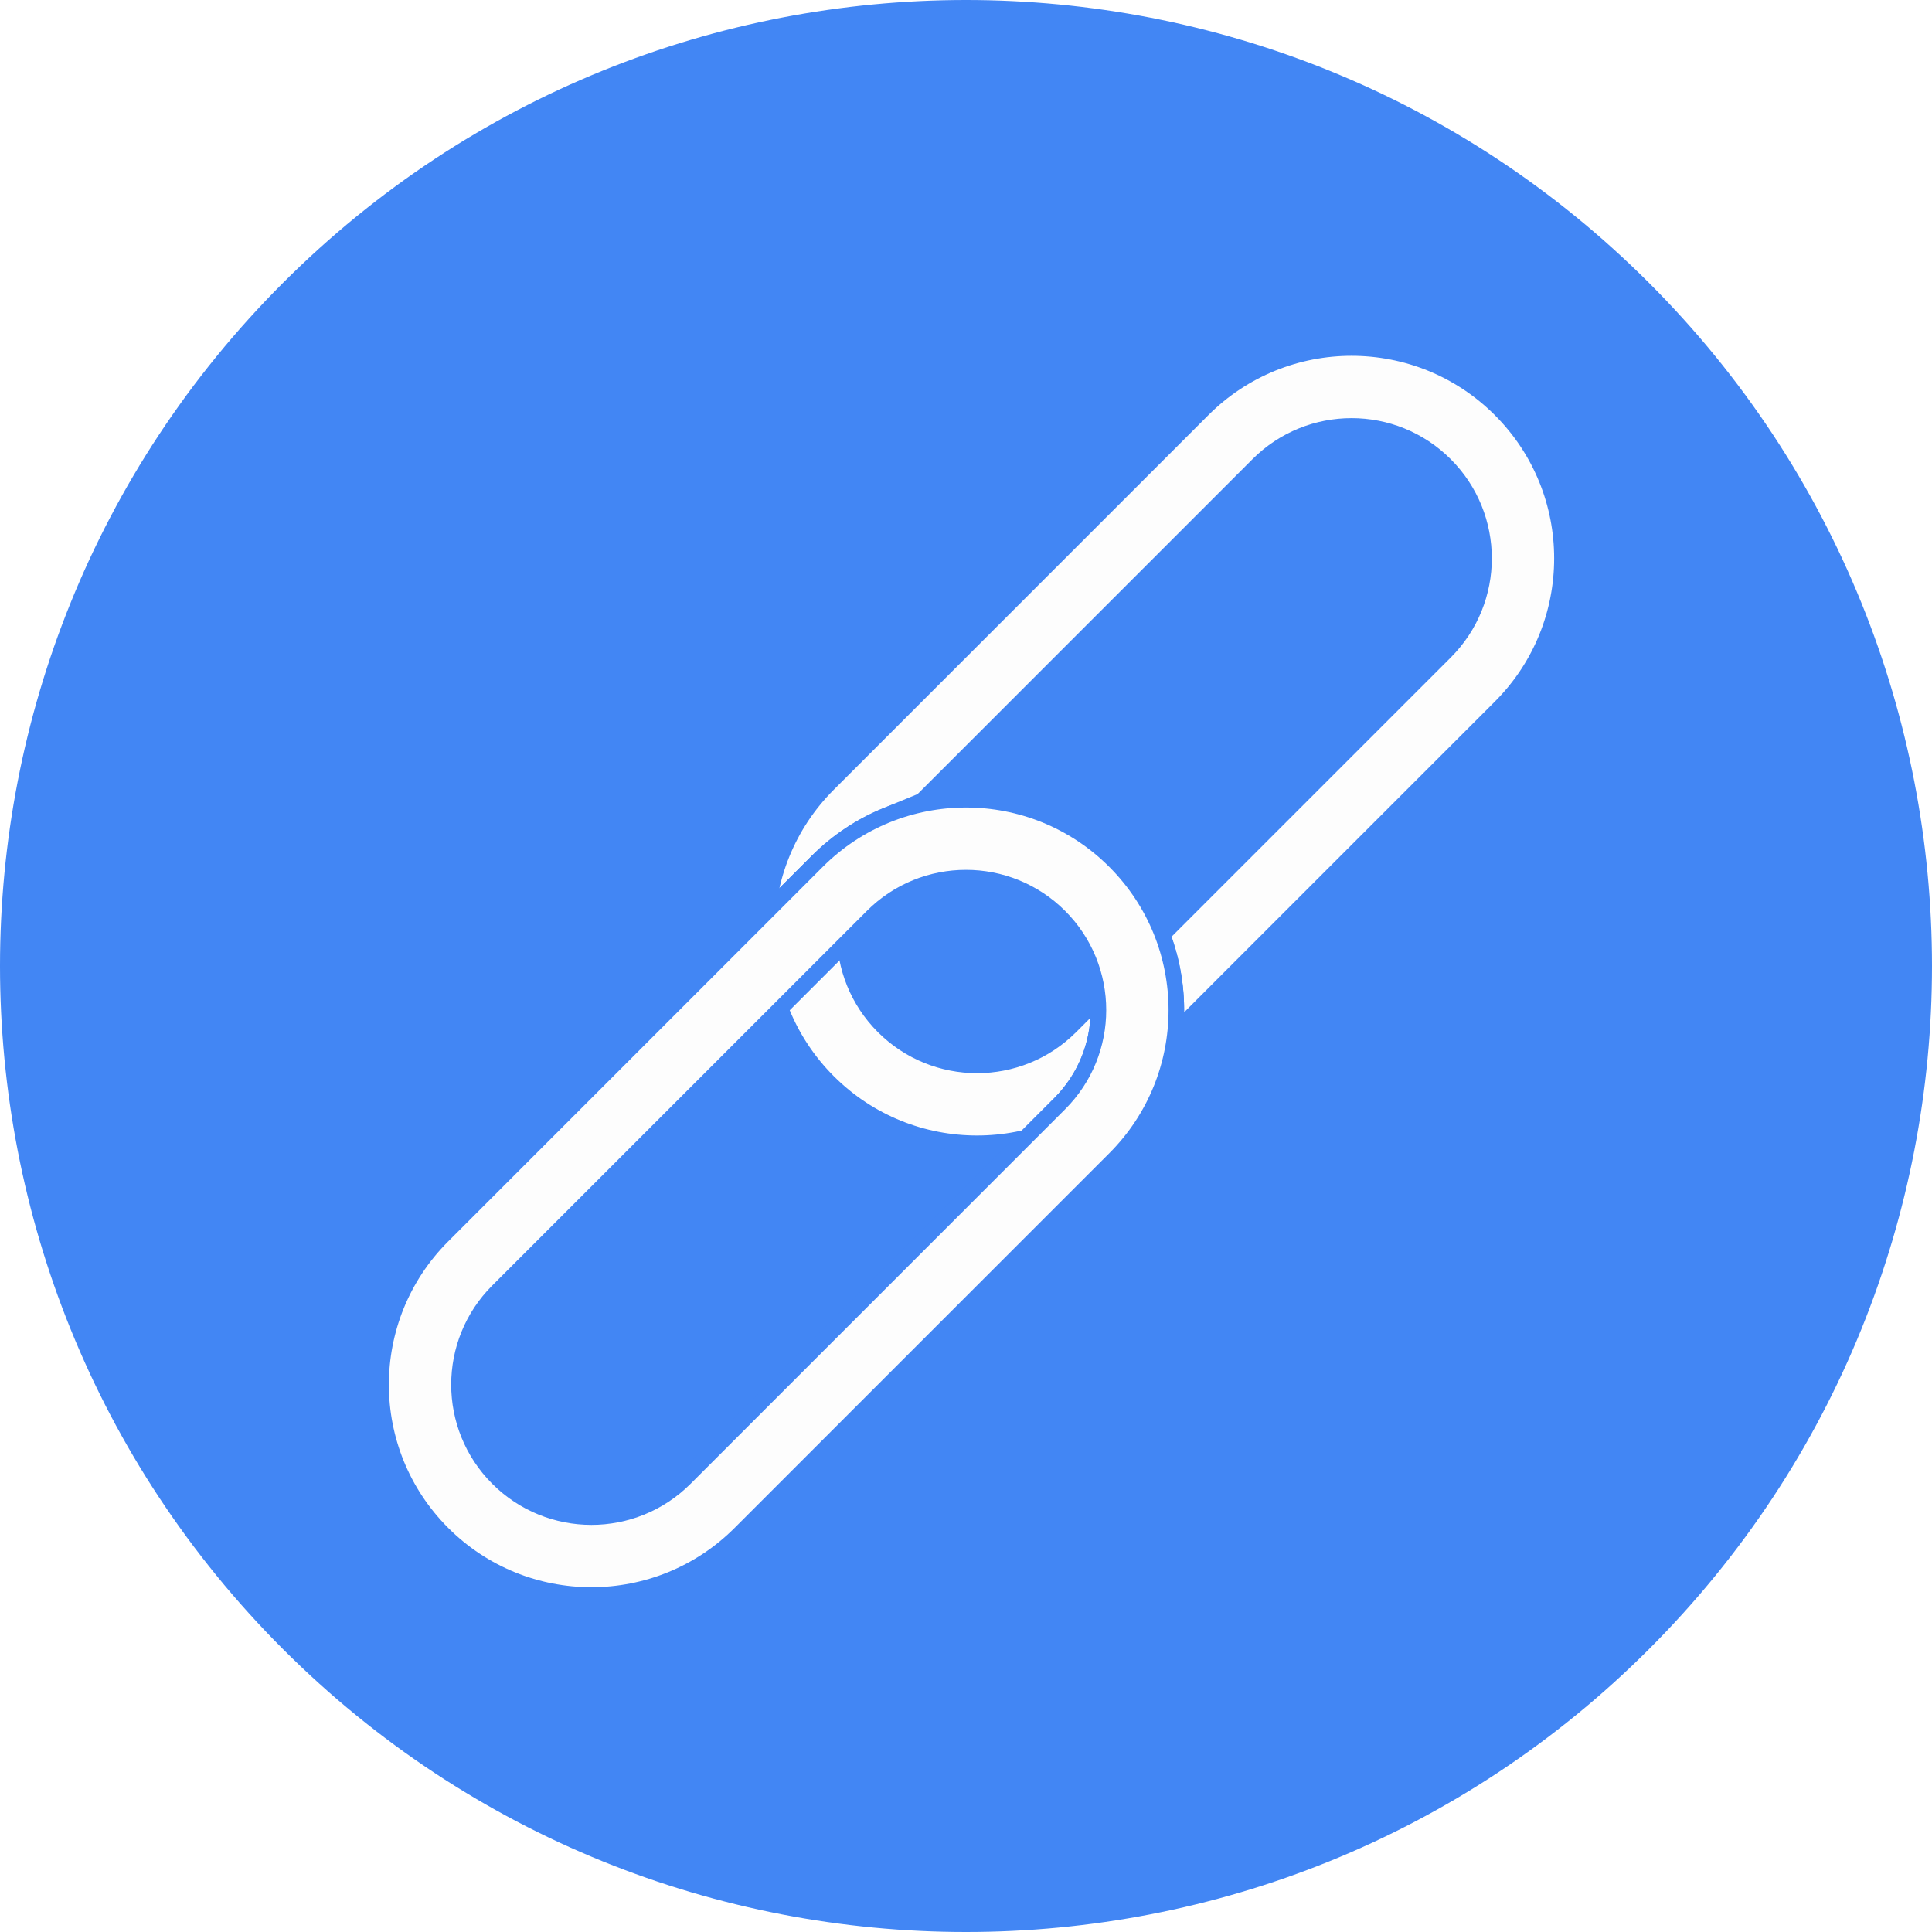
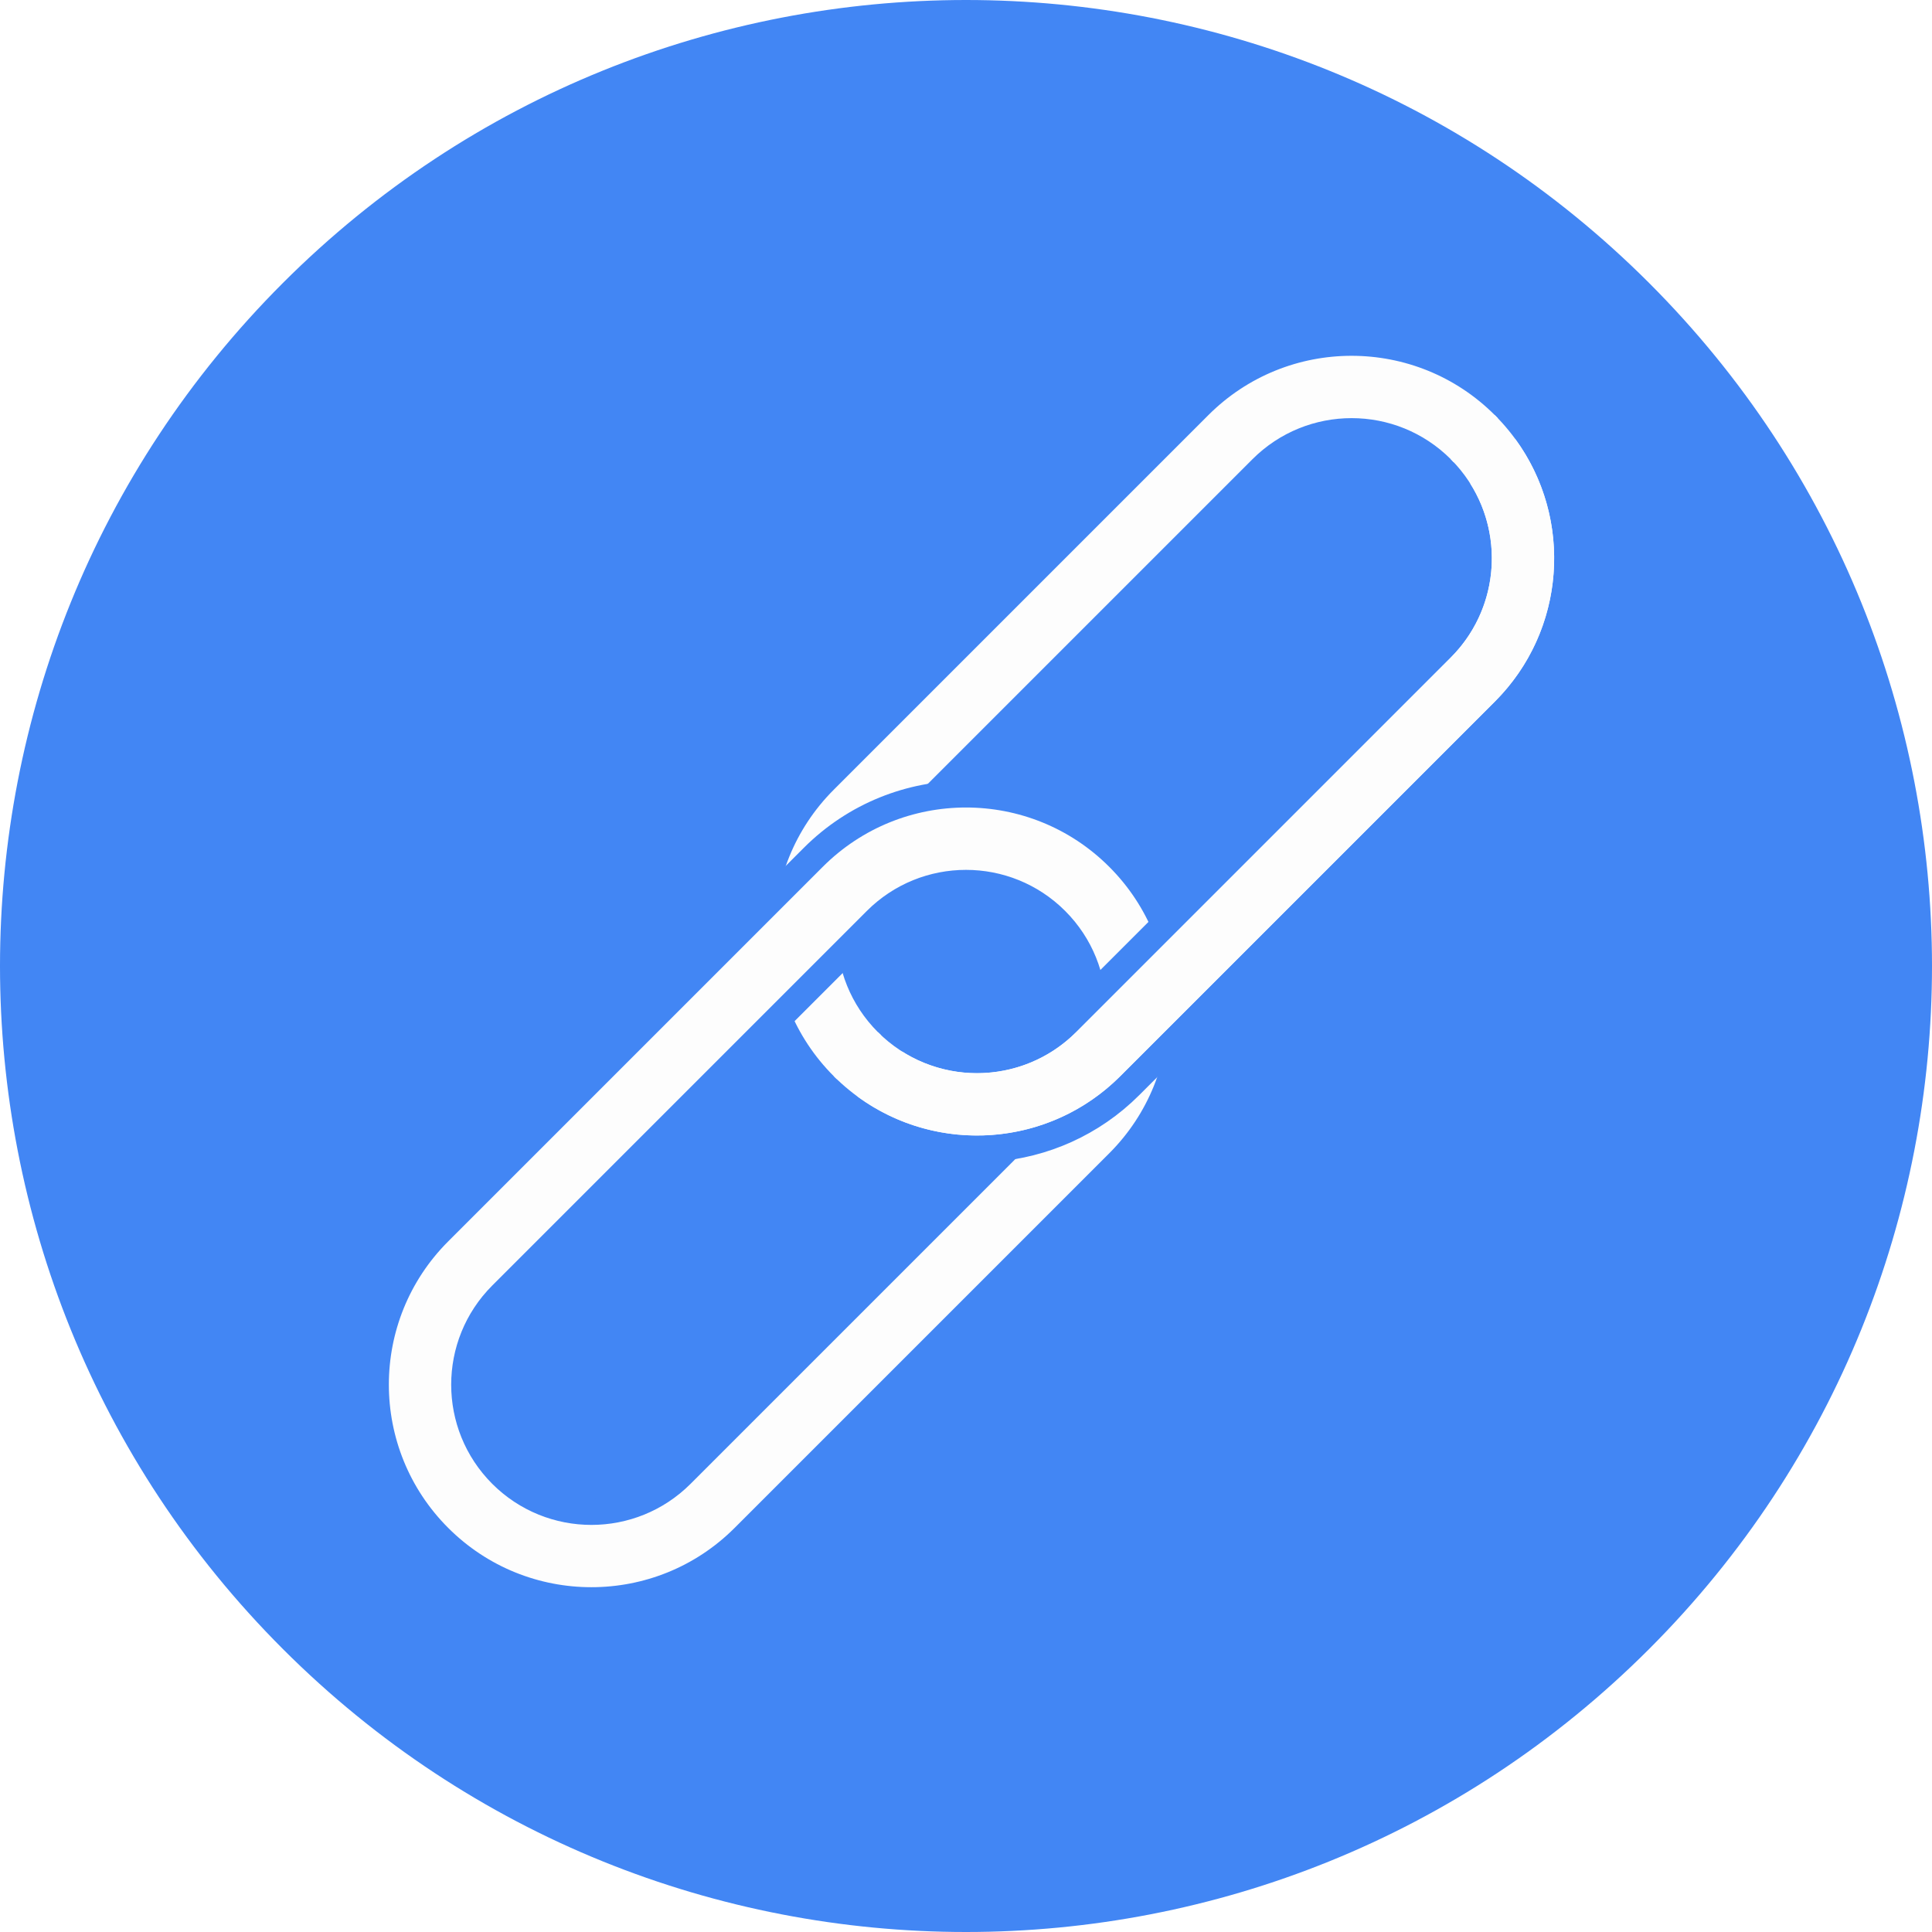
- <svg xmlns="http://www.w3.org/2000/svg" viewBox="0 0 124 124" version="1.1">
+ <svg xmlns="http://www.w3.org/2000/svg" viewBox="0 0 36 36" version="1.1">
  <g id="Link" stroke="none" stroke-width="1" fill="none" fill-rule="evenodd">
-     <g id="Group" transform="translate(62, 62) rotate(45) translate(-62, -62) ">
-       <circle id="Oval" fill="#4286F4" cx="62" cy="62" r="62" />
-       <path d="M61,17.5 C56.306,17.5 52.5,21.306 52.5,26 L52.5,60 C52.5,64.694 56.306,68.5 61,68.5 C65.694,68.5 69.5,64.694 69.5,60 L69.5,26 C69.5,21.306 65.694,17.5 61,17.5 Z M61,12.5 C68.456,12.5 74.5,18.544 74.5,26 L74.5,60 C74.5,67.456 68.456,73.5 61,73.5 C53.544,73.5 47.5,67.456 47.5,60 L47.5,26 C47.5,18.544 53.544,12.5 61,12.5 Z" id="Rectangle" stroke="#4286F4" fill="#FDFDFD" fill-rule="nonzero" />
-       <path d="M52.5,56.498 L52.5,60 C52.5,62.451 53.542,64.733 55.333,66.336 L55.5,66.485 L55.5,72.36 L54.769,71.979 C53.177,71.149 51.764,70.007 50.616,68.627 L50.5,68.488 L50.5,64 C50.5,62.192 50.856,60.432 51.539,58.798 L52.5,56.498 Z M69.5,57.515 L69.5,51.64 L70.231,52.021 C71.823,52.851 73.236,53.993 74.384,55.373 L74.5,55.512 L74.5,60 C74.5,61.808 74.144,63.568 73.461,65.202 L72.5,67.502 L72.5,64 C72.5,61.549 71.458,59.267 69.667,57.664 L69.5,57.515 Z" id="Combined-Shape" stroke="#4286F4" fill="#FDFDFD" fill-rule="nonzero" />
-       <path d="M64,55.5 C59.306,55.5 55.5,59.306 55.5,64 L55.5,98 C55.5,102.694 59.306,106.5 64,106.5 C68.694,106.5 72.5,102.694 72.5,98 L72.5,64 C72.5,59.306 68.694,55.5 64,55.5 Z M64,50.5 C71.456,50.5 77.5,56.544 77.5,64 L77.5,98 C77.5,105.456 71.456,111.5 64,111.5 C56.544,111.5 50.5,105.456 50.5,98 L50.5,64 C50.5,56.544 56.544,50.5 64,50.5 Z" id="Rectangle" stroke="#4286F4" fill="#FDFDFD" fill-rule="nonzero" />
+     <g id="Group" transform="translate(18, 18) rotate(45) translate(-18, -18) ">
+       <circle id="Oval" fill="#4286F4" cx="18" cy="18" r="18" />
+       <path d="M17.71,5.185 C16.405,5.185 15.347,6.243 15.347,7.548 L15.347,17.419 C15.347,18.724 16.405,19.782 17.71,19.782 C19.015,19.782 20.073,18.724 20.073,17.419 L20.073,7.548 C20.073,6.243 19.015,5.185 17.71,5.185 Z M17.71,3.524 C19.932,3.524 21.734,5.326 21.734,7.548 L21.734,17.419 C21.734,19.642 19.932,21.444 17.71,21.444 C15.487,21.444 13.685,19.642 13.685,17.419 L13.685,7.548 C13.685,5.326 15.487,3.524 17.71,3.524 Z" id="Rectangle" stroke="#4286F4" stroke-width="0.5" fill="#FDFDFD" fill-rule="nonzero" />
+       <path d="M18.581,16.218 C17.276,16.218 16.218,17.276 16.218,18.581 L16.218,28.452 C16.218,29.757 17.276,30.815 18.581,30.815 C19.886,30.815 20.944,29.757 20.944,28.452 L20.944,18.581 C20.944,17.276 19.886,16.218 18.581,16.218 Z M18.581,14.556 C20.803,14.556 22.605,16.358 22.605,18.581 L22.605,28.452 C22.605,30.674 20.803,32.476 18.581,32.476 C16.358,32.476 14.556,30.674 14.556,28.452 L14.556,18.581 C14.556,16.358 16.358,14.556 18.581,14.556 Z" id="Rectangle" stroke="#4286F4" stroke-width="0.5" fill="#FDFDFD" fill-rule="nonzero" />
+       <path d="M21.734,7.548 L21.734,17.419 C21.734,19.411 20.277,21.095 18.328,21.396 L18.04,21.441 L18.04,19.768 L18.235,19.724 C19.302,19.482 20.073,18.528 20.073,17.419 L20.073,7.548 C20.073,6.439 19.302,5.486 18.235,5.244 L18.04,5.2 L18.04,3.527 L18.328,3.572 C20.277,3.872 21.734,5.556 21.734,7.548 Z" id="Combined-Shape" stroke="#4286F4" stroke-width="0.5" fill="#FDFDFD" />
+       <path d="M21.484,7.548 L21.484,17.419 C21.484,19.504 19.794,21.194 17.71,21.194 L17.71,20.032 C19.153,20.032 20.323,18.862 20.323,17.419 L20.323,7.548 C20.323,6.105 19.153,4.935 17.71,4.935 L17.71,3.774 C19.794,3.774 21.484,5.464 21.484,7.548 Z" id="Combined-Shape" fill="#FDFDFD" />
    </g>
  </g>
</svg>
